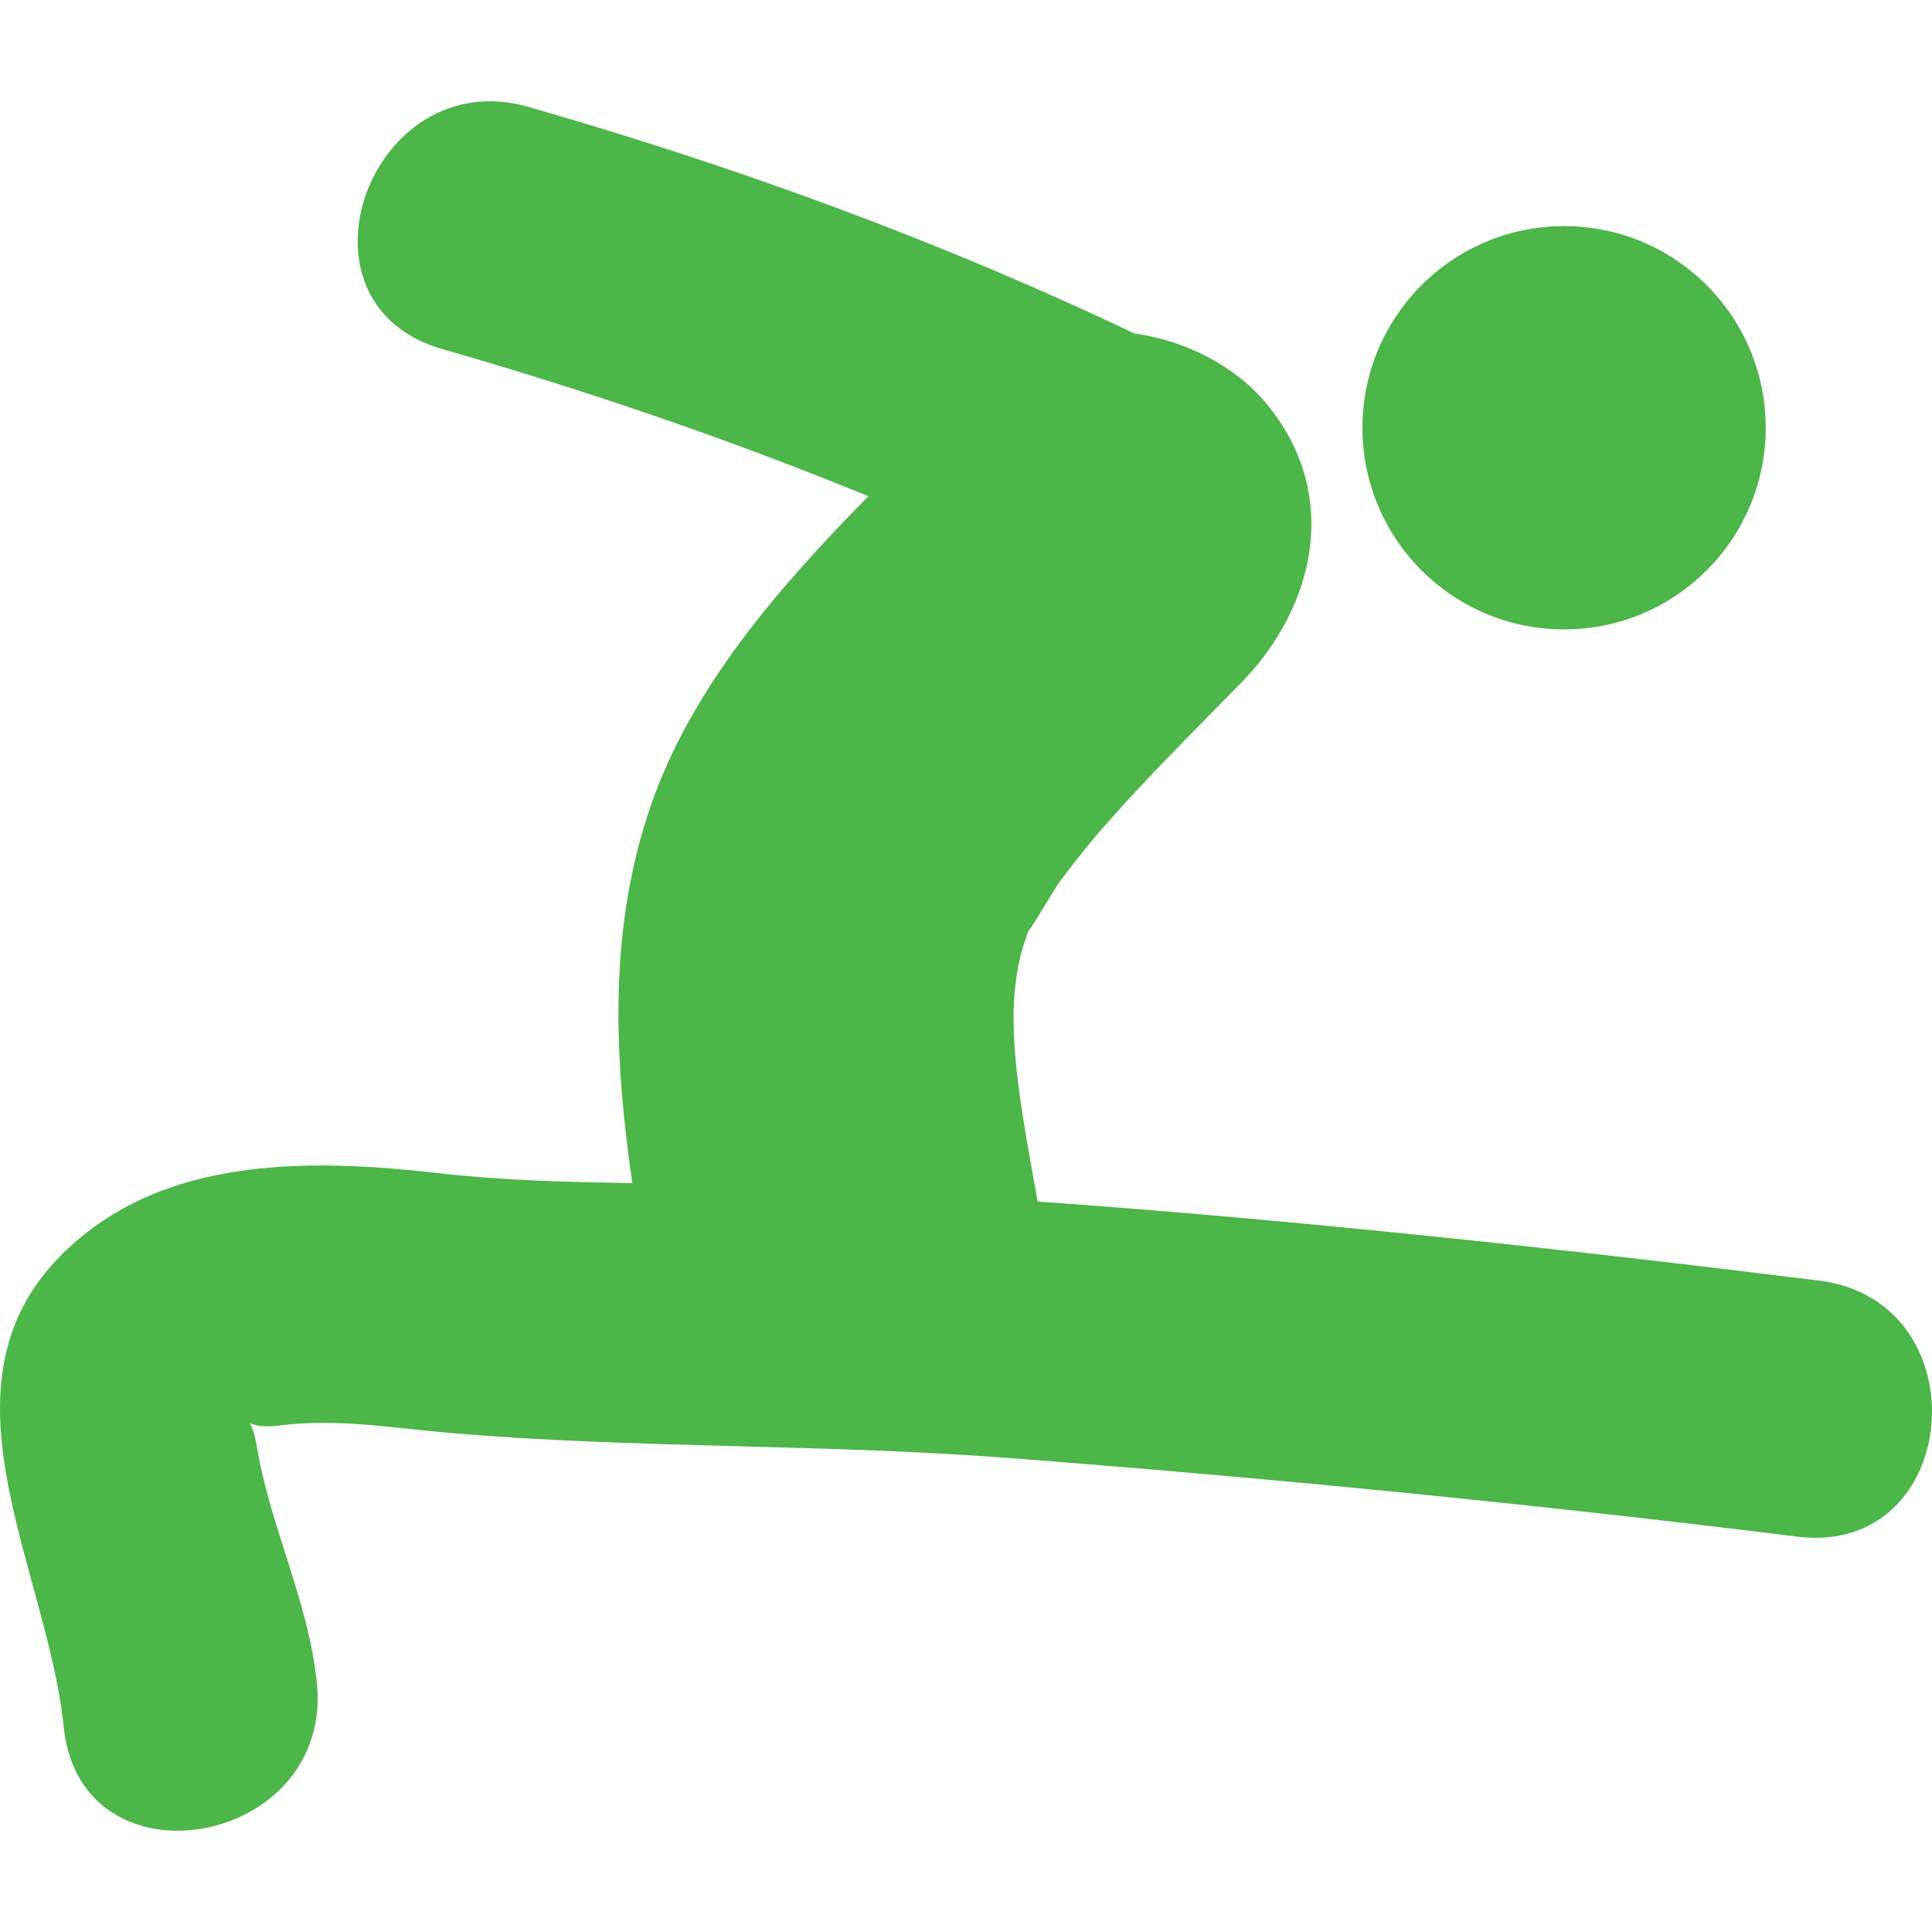
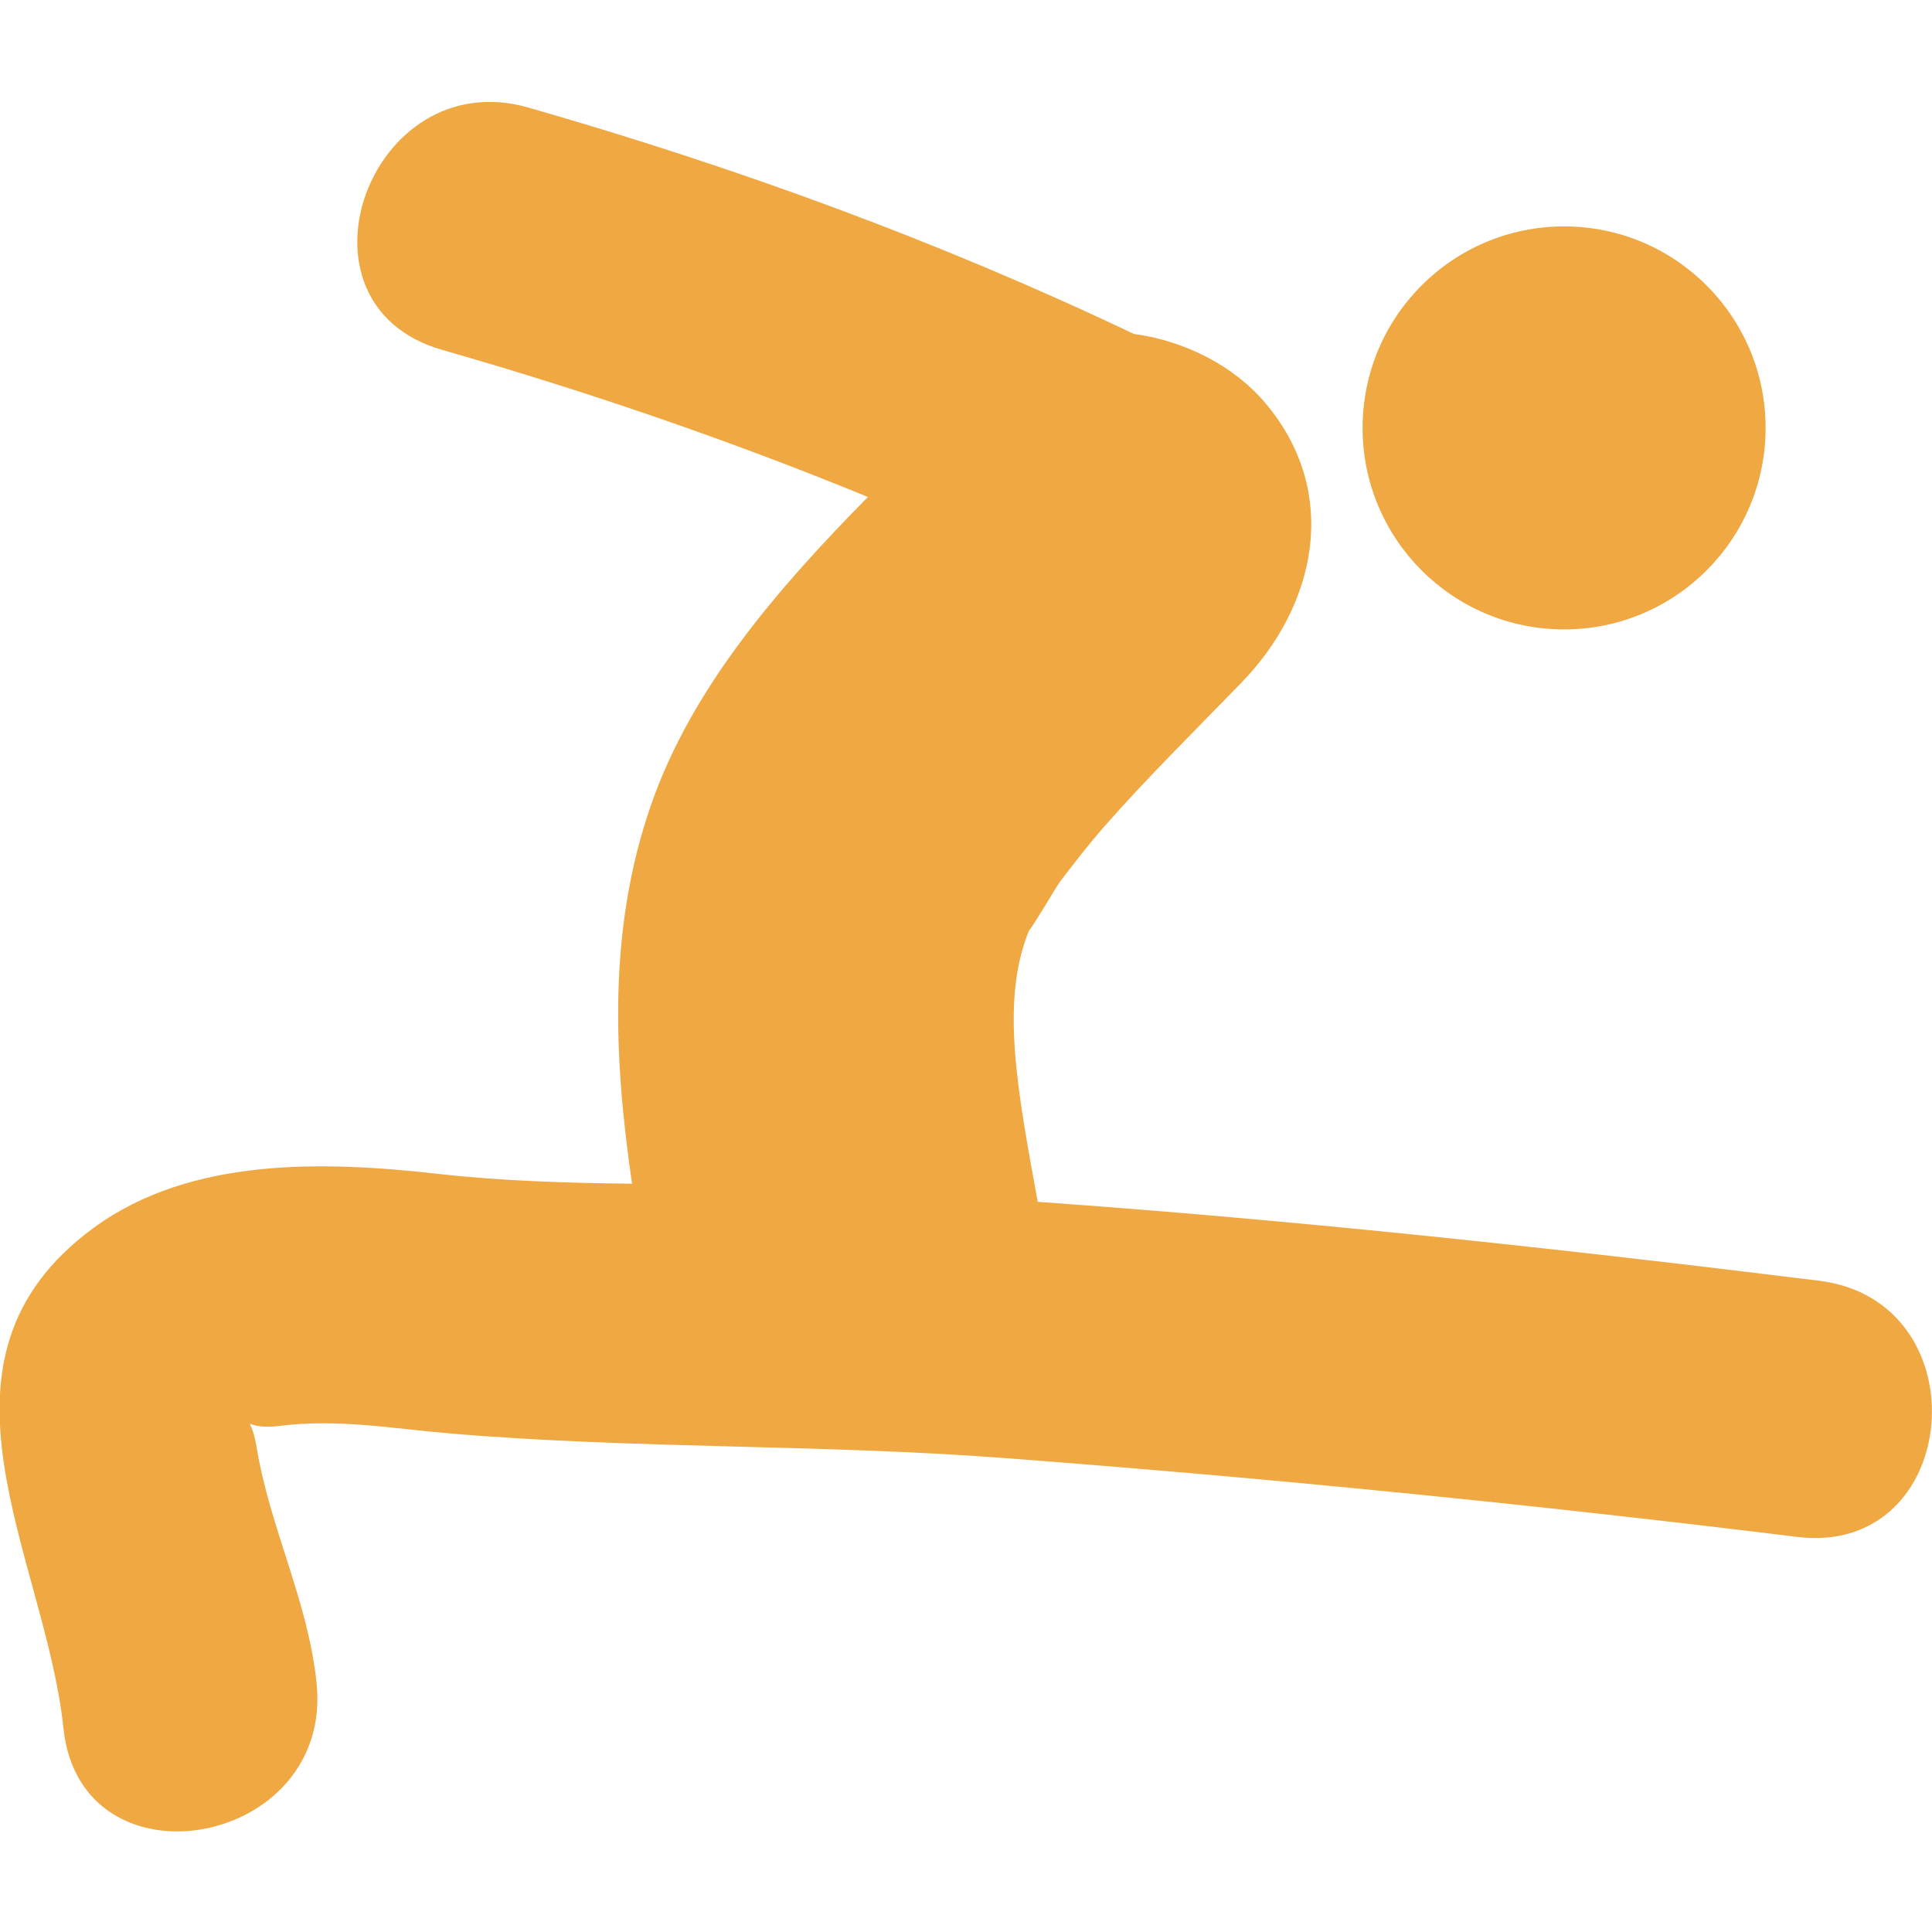
- <svg xmlns="http://www.w3.org/2000/svg" version="1.1" id="Capa_1" x="0px" y="0px" viewBox="0 0 51 51" style="enable-background:new 0 0 51 51;" xml:space="preserve" width="512px" height="512px">
+ <svg xmlns="http://www.w3.org/2000/svg" version="1.1" id="Capa_1" x="0px" y="0px" viewBox="0 0 512 512" style="enable-background:new 0 0 512 512;" xml:space="preserve">
+   <style type="text/css">
+ 	.st0{fill:#EFA842;}
+ </style>
  <g>
    <g>
-       <path d="M48.011,33.803c-6.846-0.848-13.729-1.594-20.619-2.086c-0.525-2.92-1-5.285-0.233-7.16    c0.087-0.076,0.706-1.14,0.81-1.277c0.375-0.496,0.756-0.984,1.166-1.452c1.154-1.318,2.406-2.551,3.629-3.805    c1.996-2.043,2.627-5.029,0.652-7.385c-0.826-0.987-2.127-1.649-3.474-1.837c-5.149-2.451-10.497-4.4-15.986-5.978    c-4.179-1.2-6.498,5.179-2.281,6.392c3.825,1.1,7.579,2.38,11.246,3.884c-2.368,2.411-4.651,5.031-5.732,8.139    c-1.136,3.264-0.982,6.644-0.498,9.991c-1.709-0.024-3.418-0.067-5.11-0.26c-3.004-0.342-6.531-0.463-9.103,1.424    c-4.777,3.506-1.261,8.691-0.795,13.201c0.449,4.359,7.128,3.158,6.682-1.172c-0.224-2.166-1.231-4.107-1.584-6.232    c-0.17-1.024-0.477-0.424,0.589-0.559c1.549-0.197,3,0.068,4.542,0.199c4.846,0.408,9.75,0.283,14.612,0.65    c6.987,0.531,13.97,1.223,20.925,2.084C51.795,41.102,52.349,34.34,48.011,33.803z" fill="#4CB648" />
-       <circle cx="41.288" cy="11.292" r="5.323" fill="#4CB648" />
+       <path class="st0" d="M482,339.4c-68.7-8.5-137.8-16-207-20.9c-5.3-29.3-10-53.1-2.3-71.9c0.9-0.8,7.1-11.4,8.1-12.8    c3.8-5,7.6-9.9,11.7-14.6c11.6-13.2,24.2-25.6,36.4-38.2c20-20.5,26.4-50.5,6.5-74.1c-8.3-9.9-21.4-16.6-34.9-18.4    c-51.7-24.6-105.4-44.2-160.5-60c-42-12-65.2,52-22.9,64.2c38.4,11,76.1,23.9,112.9,39c-23.8,24.2-46.7,50.5-57.5,81.7    c-11.4,32.8-9.9,66.7-5,100.3c-17.2-0.2-34.3-0.7-51.3-2.6c-30.2-3.4-65.6-4.6-91.4,14.3c-48,35.2-12.7,87.3-8,132.5    c4.5,43.8,71.6,31.7,67.1-11.8c-2.2-21.7-12.4-41.2-15.9-62.6c-1.7-10.3-4.8-4.3,5.9-5.6c15.6-2,30.1,0.7,45.6,2    c48.7,4.1,97.9,2.8,146.7,6.5c70.1,5.3,140.2,12.3,210.1,20.9C520,412.6,525.5,344.7,482,339.4z" />
+       <circle class="st0" cx="414.5" cy="113.4" r="53.4" />
    </g>
  </g>
-   <g>
- </g>
-   <g>
- </g>
-   <g>
- </g>
-   <g>
- </g>
-   <g>
- </g>
-   <g>
- </g>
-   <g>
- </g>
-   <g>
- </g>
-   <g>
- </g>
-   <g>
- </g>
-   <g>
- </g>
-   <g>
- </g>
-   <g>
- </g>
-   <g>
- </g>
-   <g>
- </g>
</svg>
